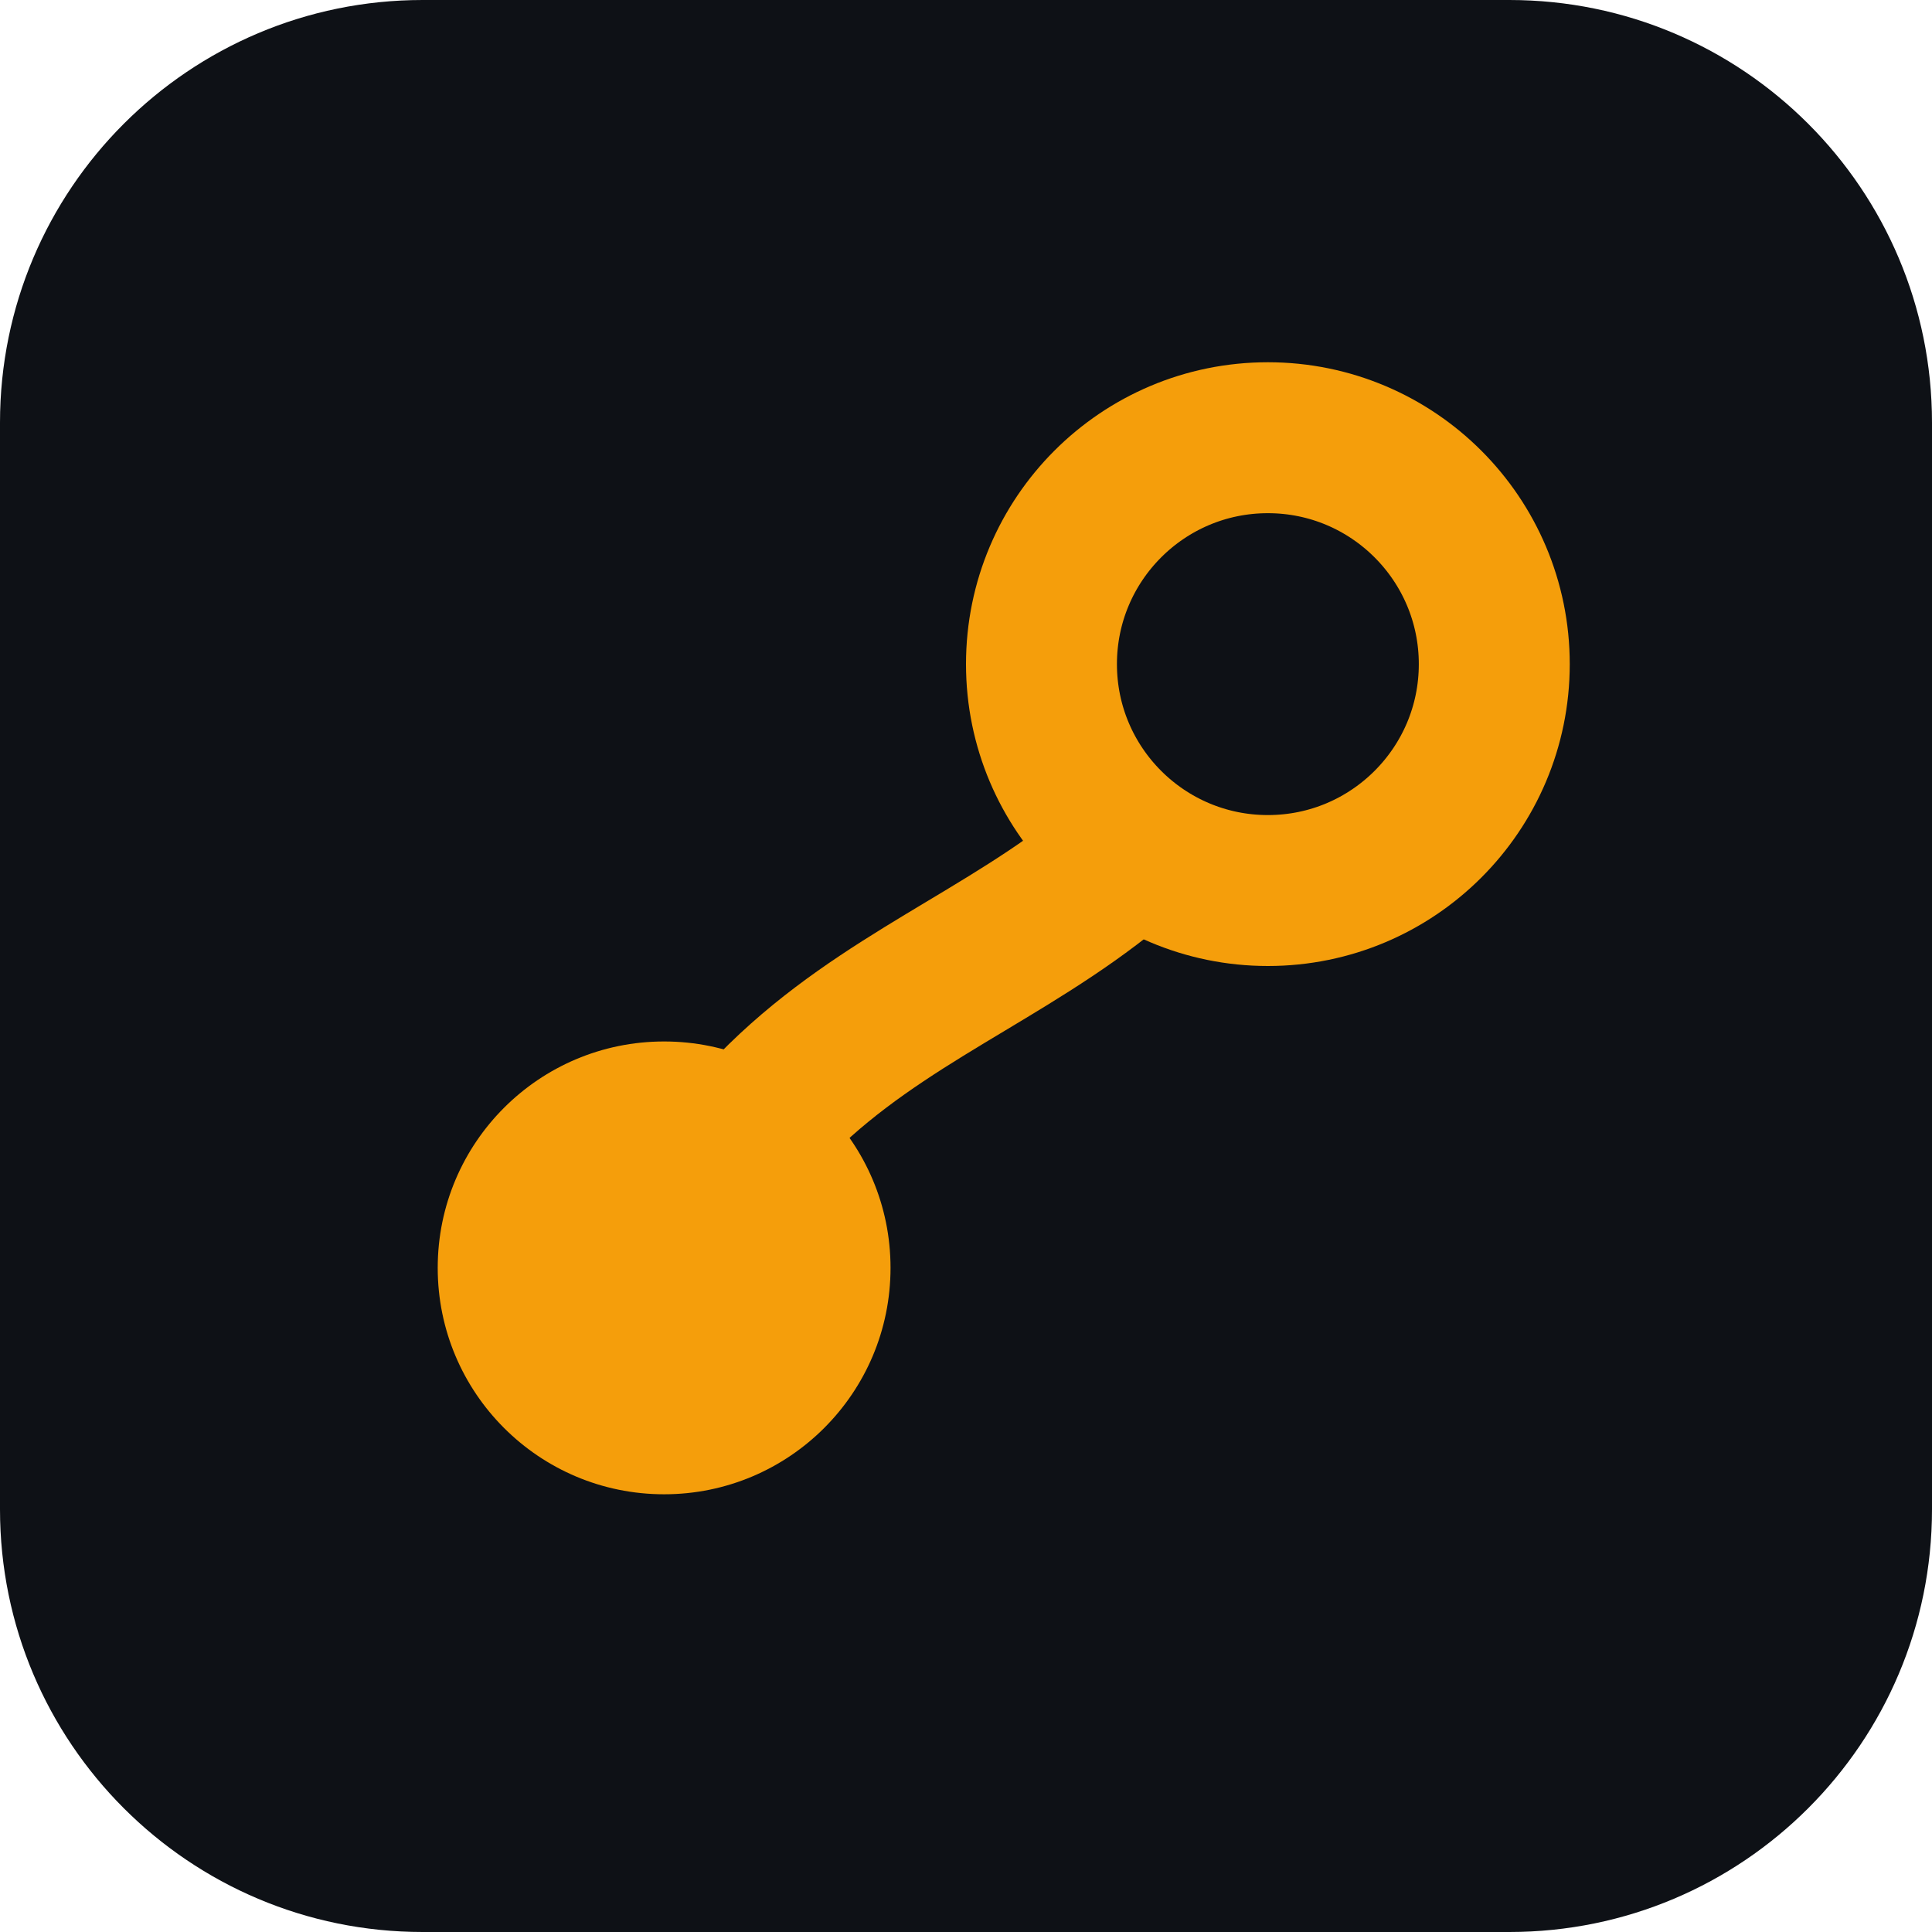
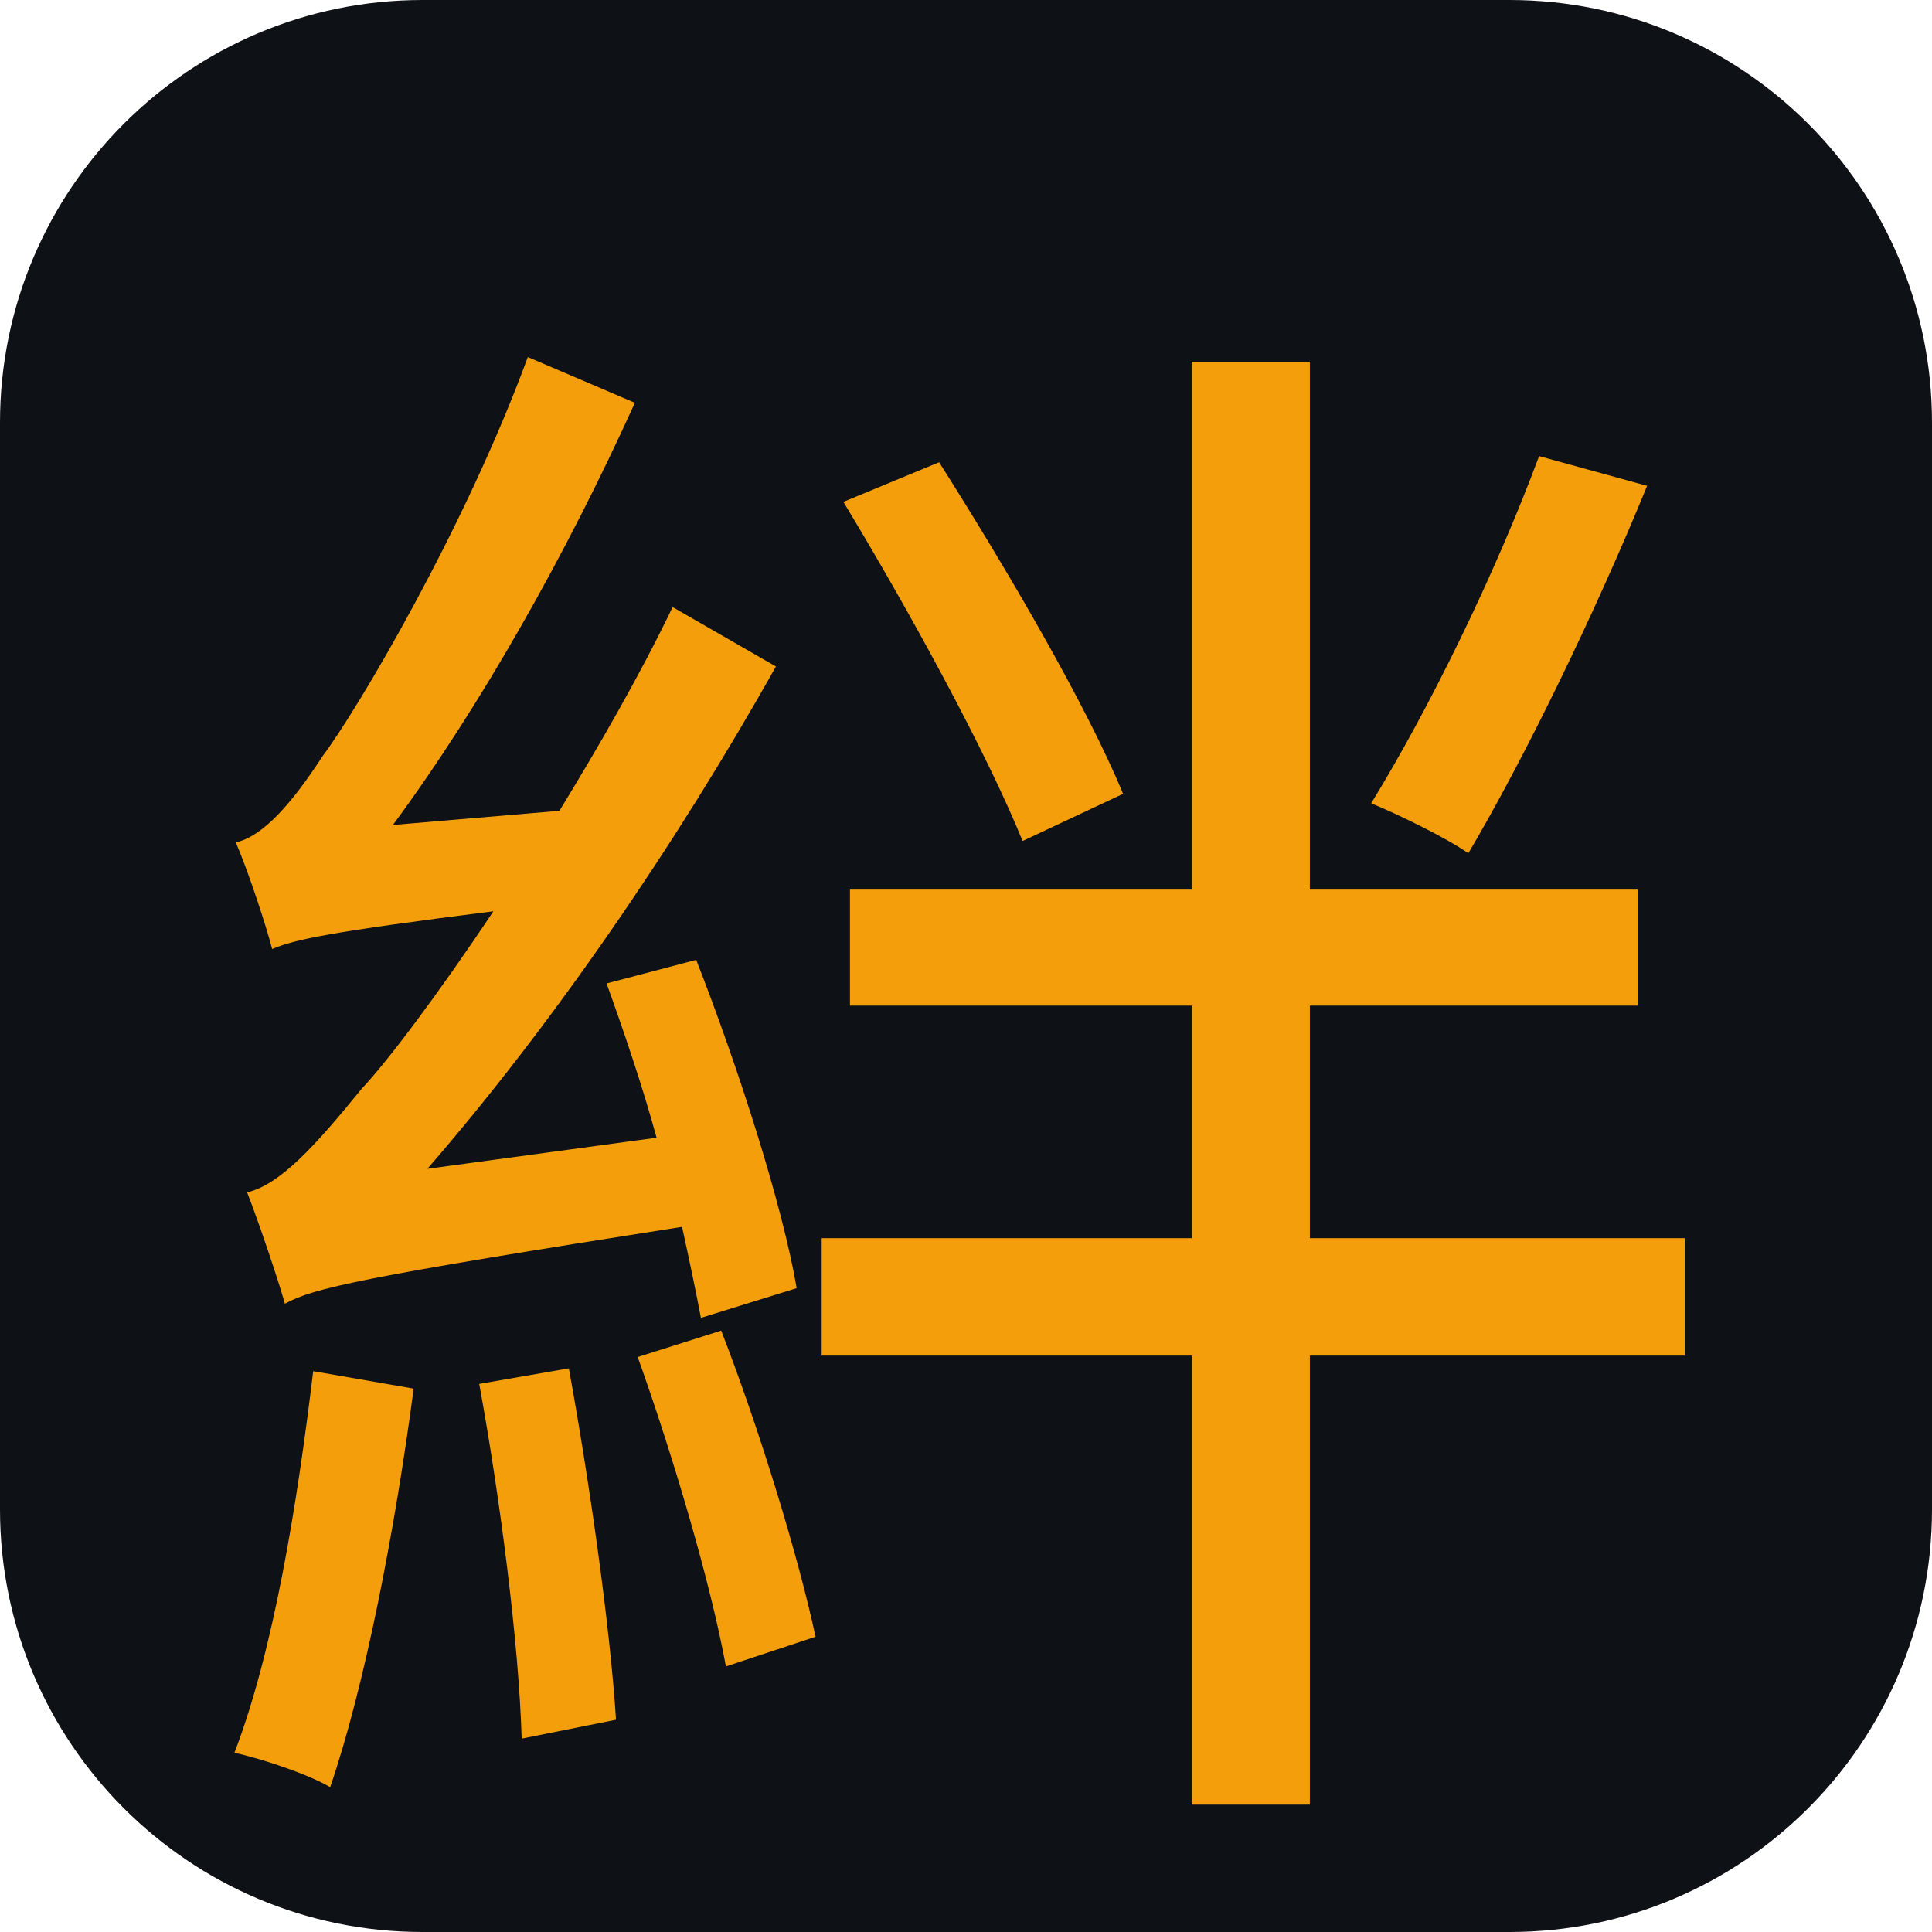
<svg xmlns="http://www.w3.org/2000/svg" viewBox="0 0 64 64" width="64" height="64" role="img" aria-label="Kizuna">
  <rect width="64" height="64" rx="14" fill="#0E1116" />
-   <path d="M22 42 C 27 31, 37 33, 42 22" fill="none" stroke="#f59e0b" stroke-width="5" stroke-linecap="round" />
-   <circle cx="22" cy="42" r="7.5" fill="#f59e0b" />
-   <circle cx="42" cy="22" r="7.5" fill="#0E1116" stroke="#f59e0b" stroke-width="5" />
+   <text x="32" y="33" fill="#f59e0b" font-size="52" font-family="'Hiragino Sans','PingFang SC','Noto Sans CJK SC','Yu Gothic','Microsoft YaHei',sans-serif" text-anchor="middle" dominant-baseline="central">絆</text>
</svg>
